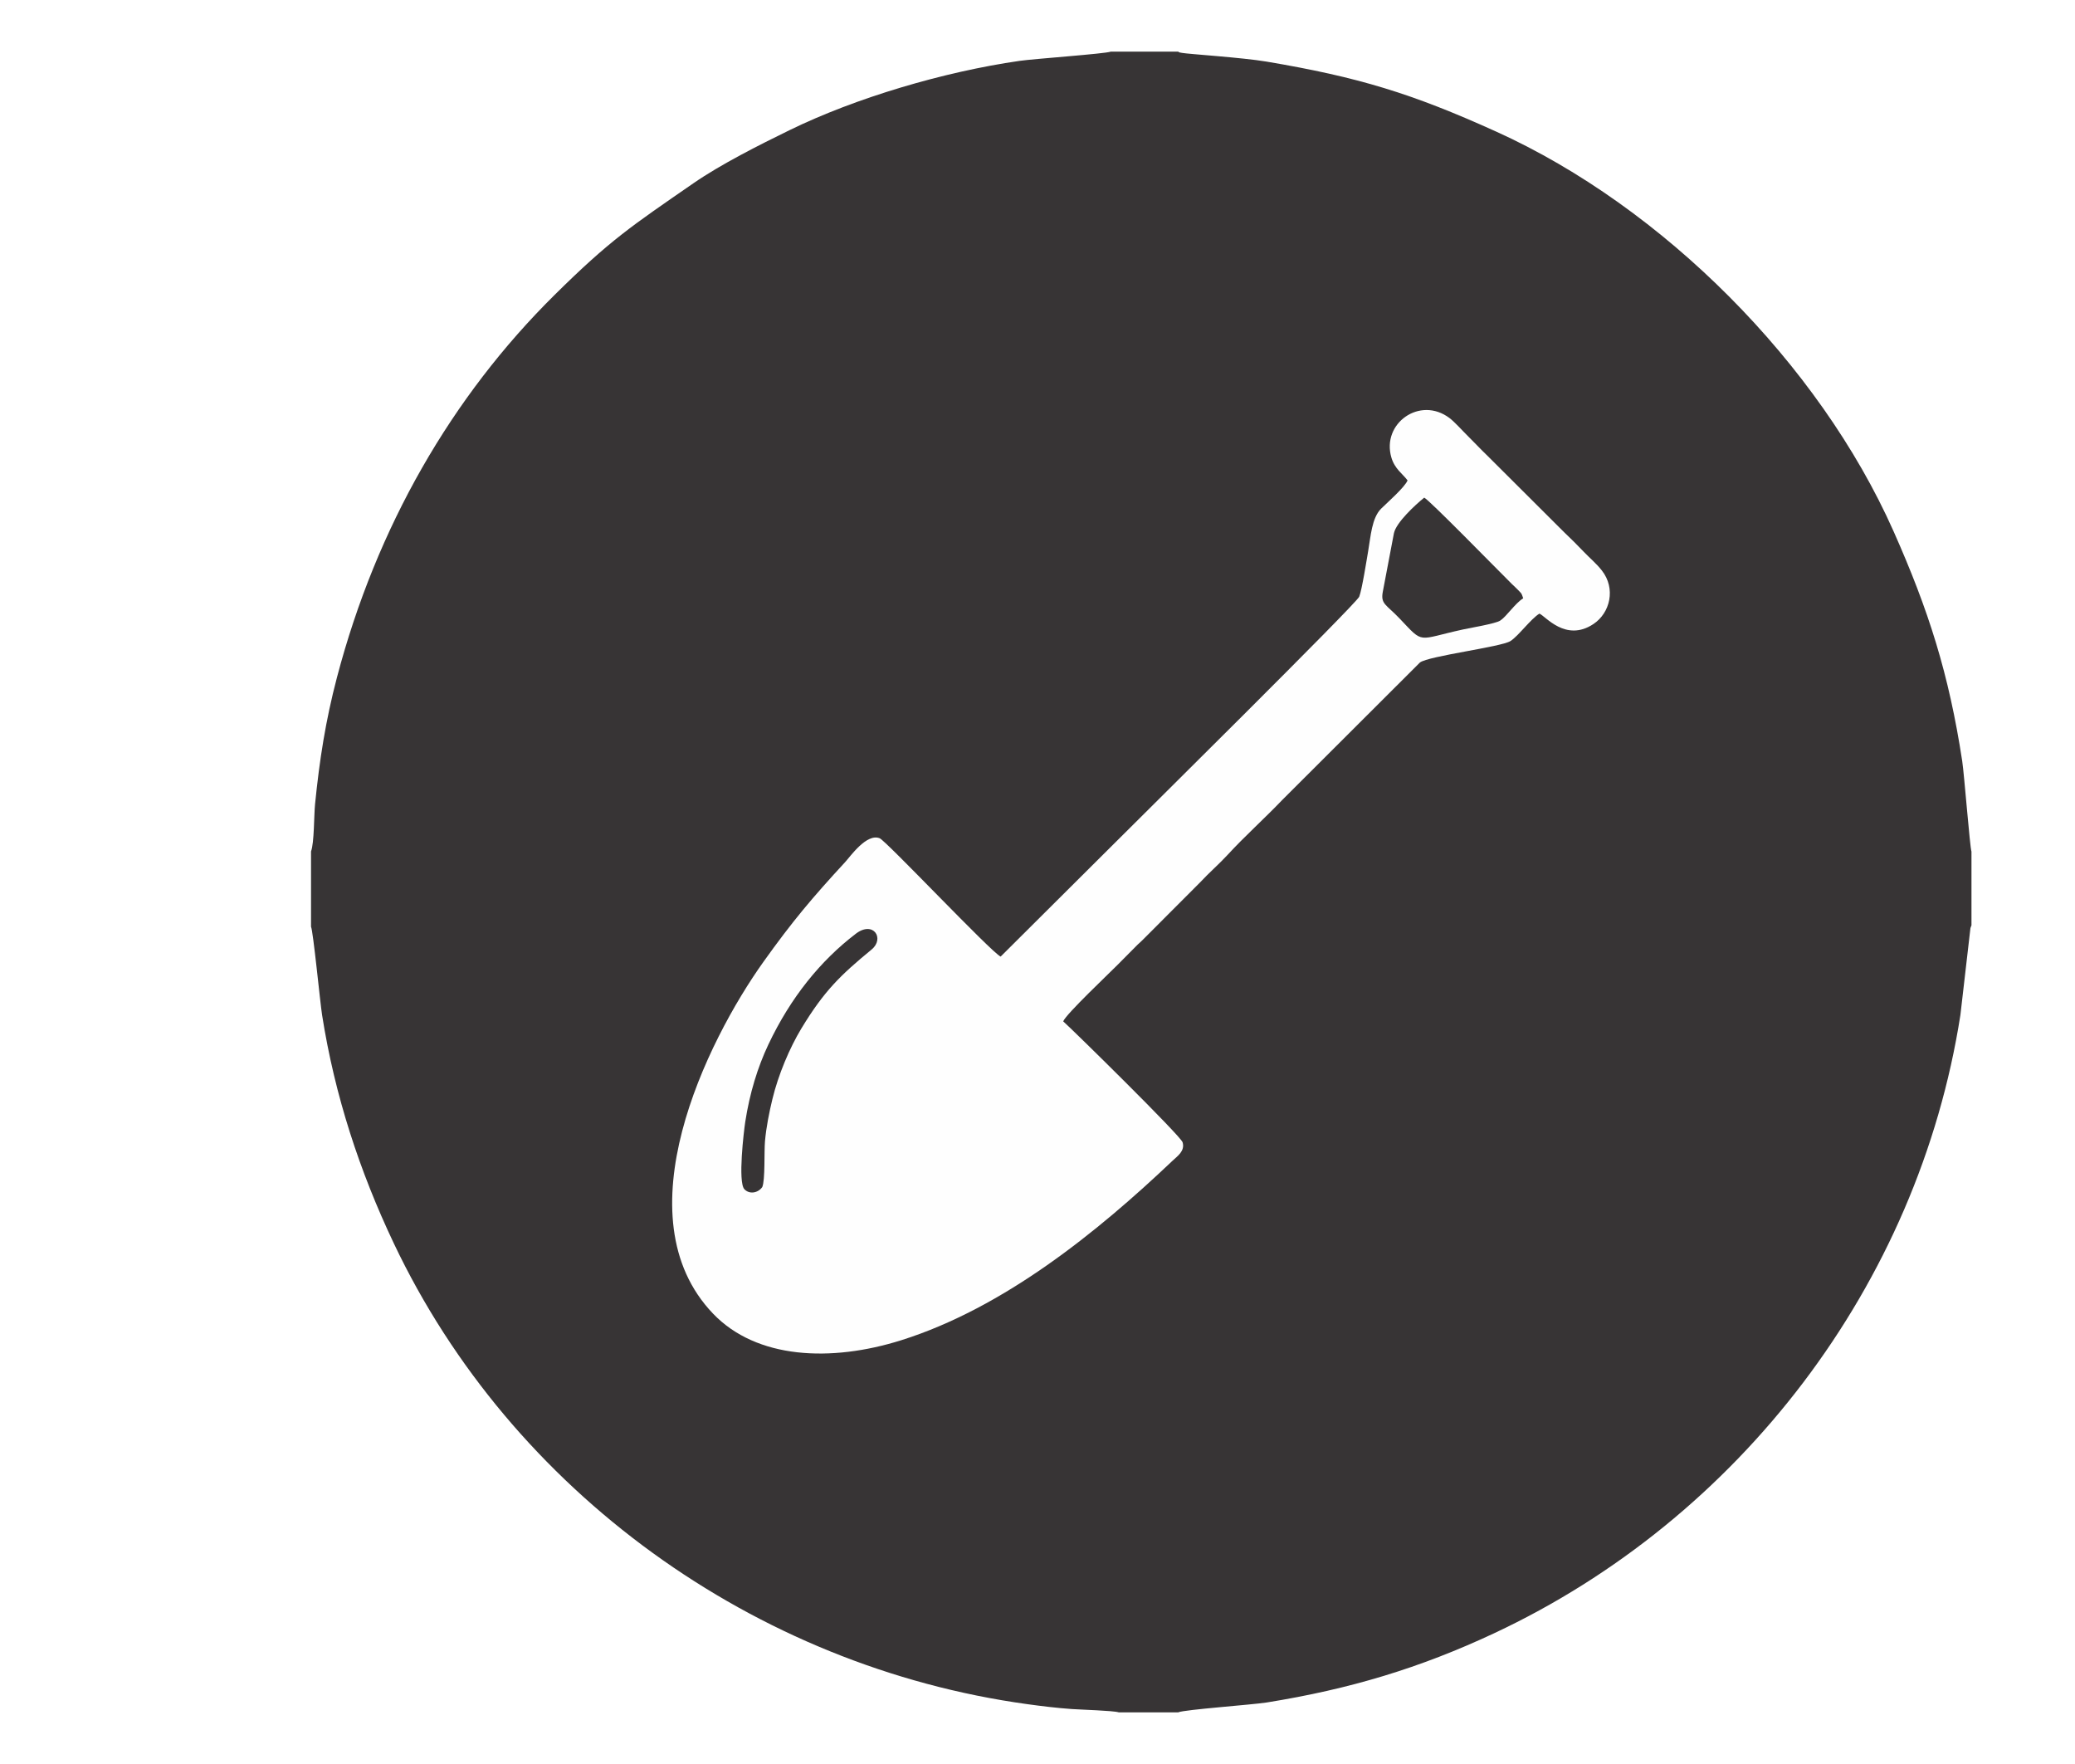
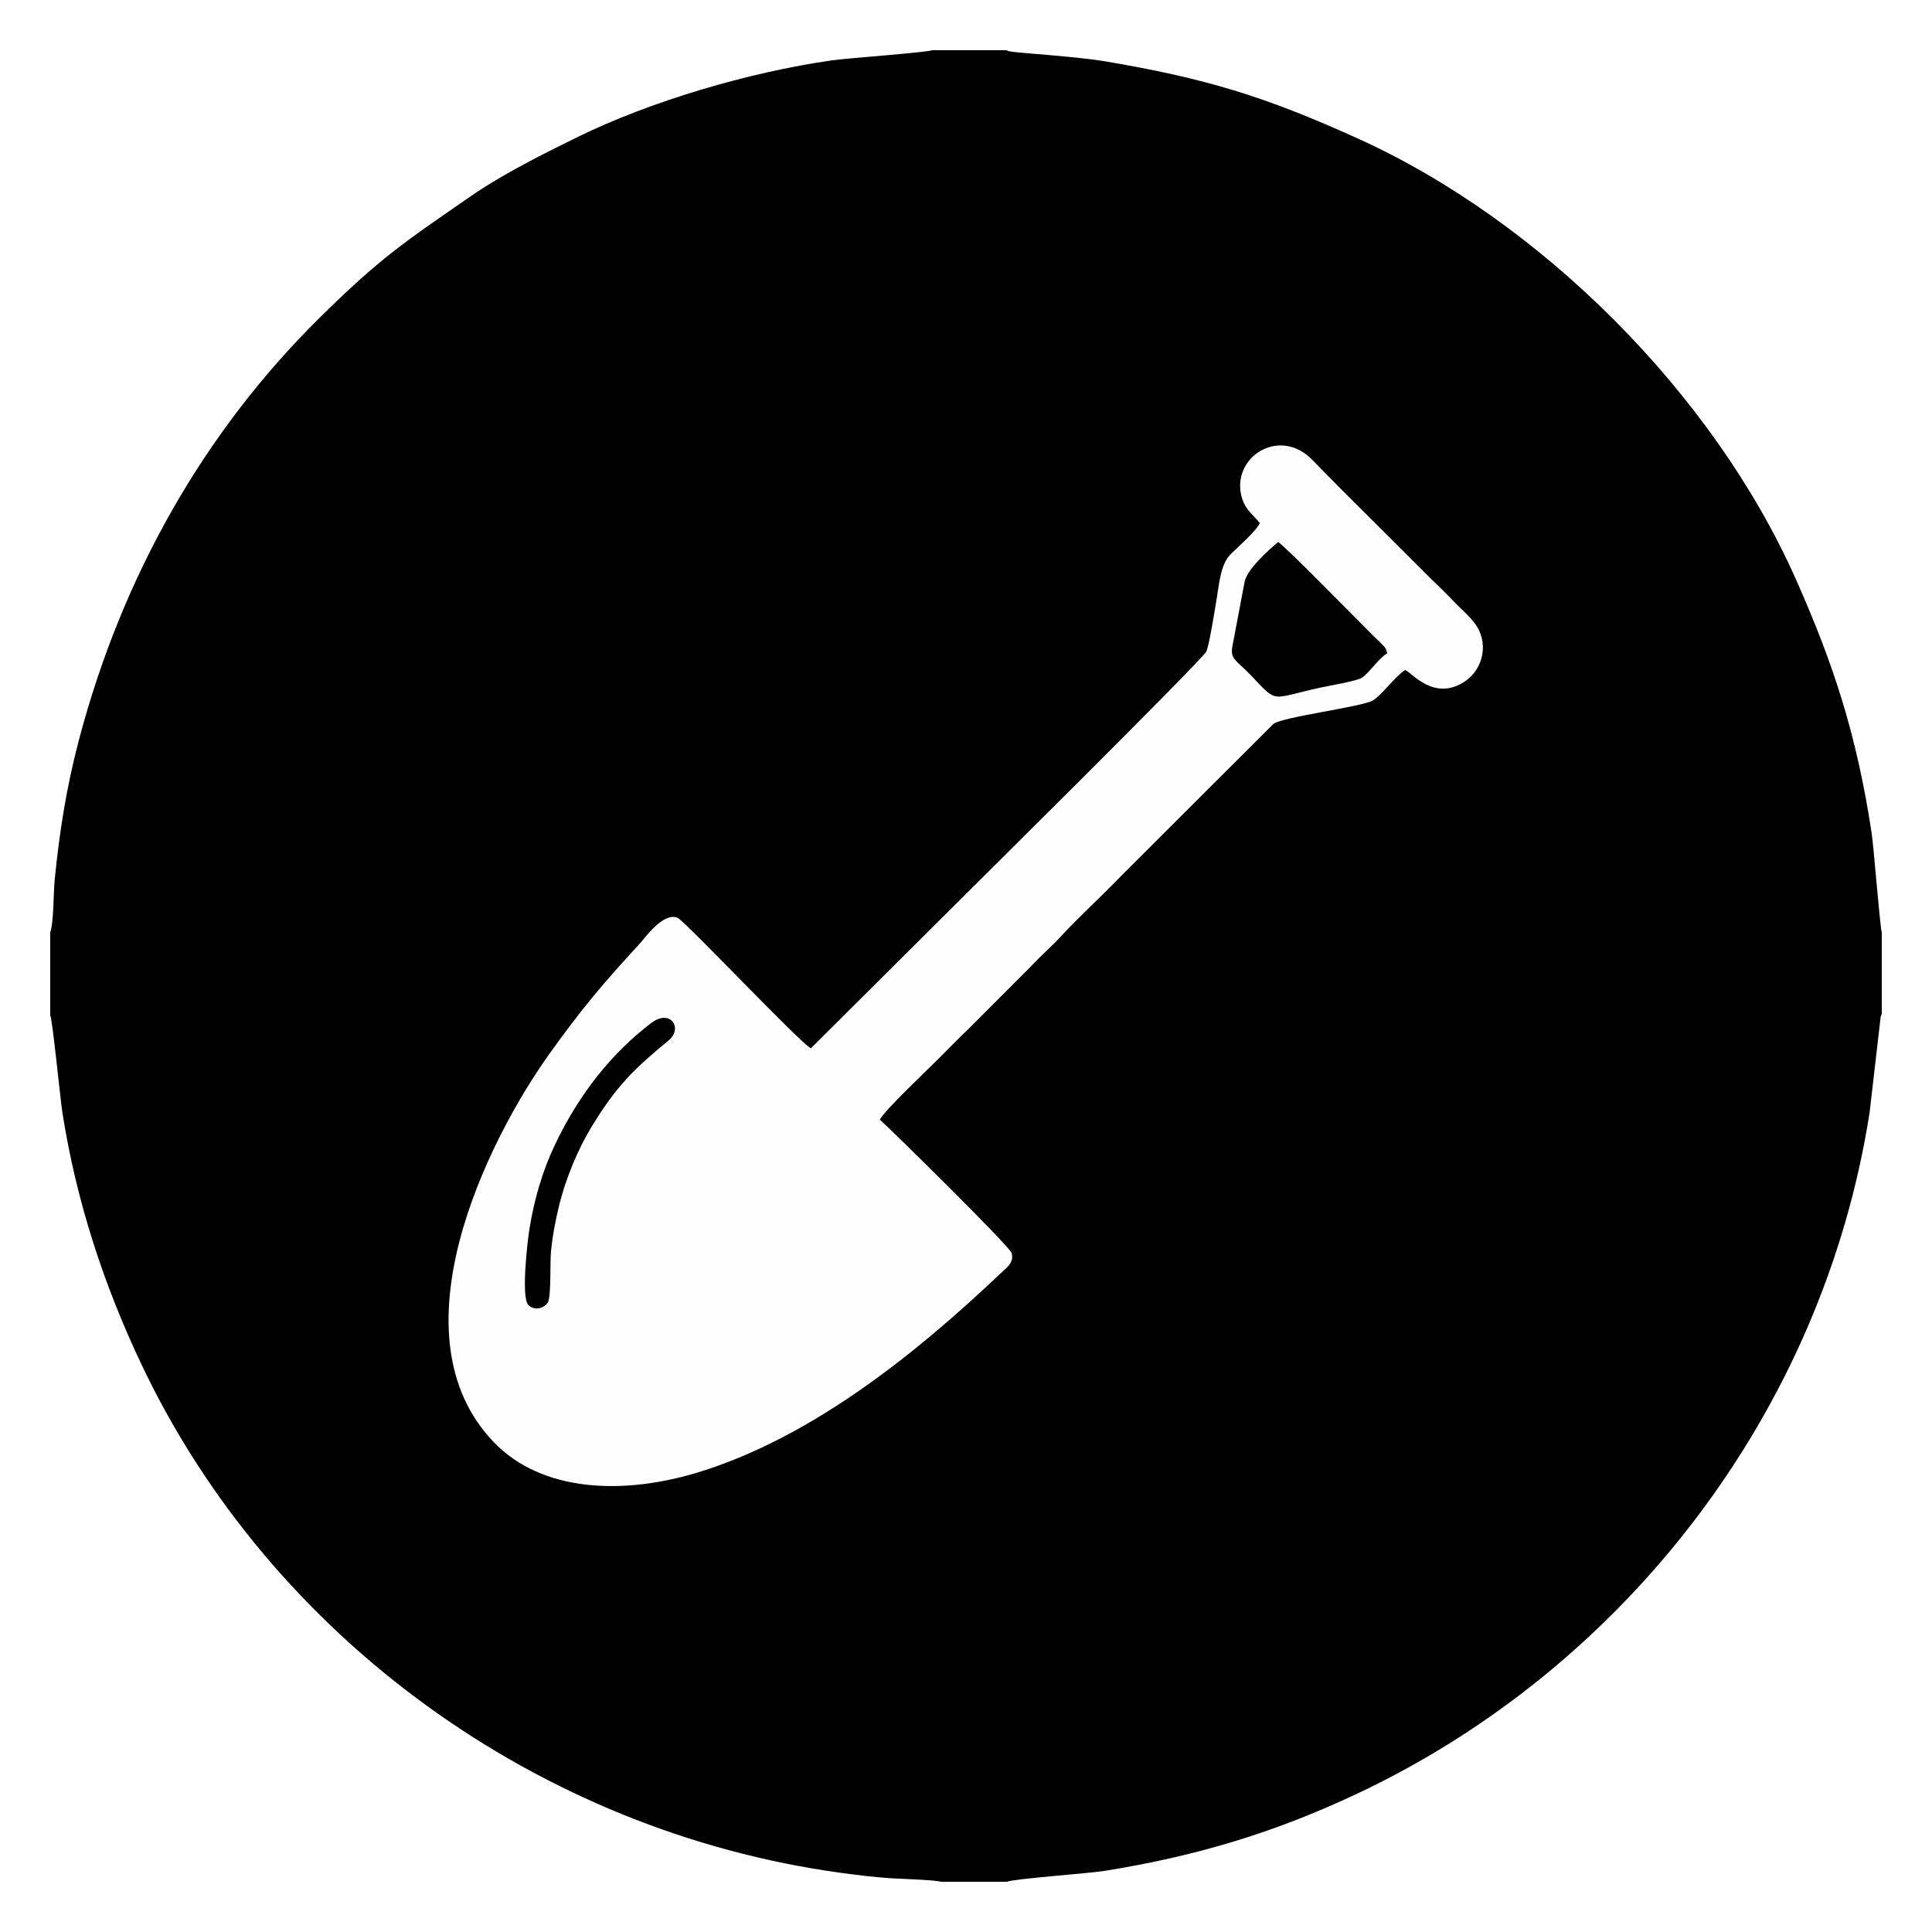
- <svg xmlns="http://www.w3.org/2000/svg" xml:space="preserve" width="100%" height="100%" version="1.1" style="shape-rendering:geometricPrecision; text-rendering:geometricPrecision; image-rendering:optimizeQuality; fill-rule:evenodd; clip-rule:evenodd" viewBox="0 0 10000 8500">
+ <svg xmlns="http://www.w3.org/2000/svg" xml:space="preserve" width="100%" height="100%" version="1.1" style="shape-rendering:geometricPrecision; text-rendering:geometricPrecision; image-rendering:optimizeQuality; fill-rule:evenodd; clip-rule:evenodd" viewBox="0 0 8500 8500">
  <defs>
    <style type="text/css">
   
-     .fil0 {fill:#373435}
    .fil1 {fill:#FEFEFE}
+     .fil0 {fill:black}
   
  </style>
  </defs>
  <g id="Capa_x0020_1">
    <g id="_1889671212832">
-       <path class="fil0" d="M1498.94 4102.71l0 362.89c10.13,18.89 43.95,365.83 53.21,424.92 61.06,389.18 181.52,754.52 345.33,1099.86 568.27,1198.05 1740.72,2040.49 3053.22,2221.25 68.69,9.46 142.21,18.49 214.66,23.58 43.49,3.06 199.46,7.46 226.1,15.87l286.76 0c28.35,-13.15 358.01,-36.48 427.96,-47.76 399.72,-64.51 736.16,-165.48 1094.67,-333.38 1179.87,-552.53 2043.49,-1676.62 2246.93,-2979.4l48.31 -418.33c0.61,-2.25 1.86,-5.05 2.4,-6.83 0.54,-1.76 1.5,-4.55 2.59,-6.68l0 -355.24c-7.41,-18.17 -35.04,-373.56 -44.63,-436.31 -64.3,-420.43 -162.13,-727.62 -331,-1107.43 -359.43,-808.42 -1112.3,-1562.01 -1913.37,-1924.91 -407.36,-184.55 -665.7,-263.39 -1108.8,-338.05 -116.78,-19.67 -375.38,-36.11 -406.18,-41.8 -20.13,-3.73 -8.35,-0.59 -19.34,-6.07l-324.95 0c-27.61,10.39 -369.2,34.34 -438.85,44.36 -365.88,52.69 -790.95,178.49 -1109.41,334.17 -145.48,71.13 -330.36,164.07 -463,255.78 -297.13,205.44 -400.82,272.71 -669.62,538.7 -494.15,488.99 -857.19,1116.19 -1048.13,1842.63 -55.01,209.3 -84.05,397.17 -105.51,610.61 -5.39,53.49 -3.66,186.58 -19.39,227.52l0.04 0.03z" />
-       <path class="fil1" d="M6783.4 2314.79c-12.61,32.23 -98.07,107.39 -126.88,135.75 -45.64,44.91 -50.6,134.01 -63.07,205.85 -7.39,42.6 -29.46,184.17 -42.95,218.76 -13.12,33.63 -1078.48,1086.61 -1192.02,1200.67l-536.19 533.65c-46.13,-21.74 -551.44,-557.69 -582.92,-570.24 -63.08,-25.16 -141.41,87.8 -166.29,114.77 -158.66,172.05 -253.9,284.73 -393.54,480.26 -273.42,382.84 -690.78,1228.16 -243.16,1695.65 209.63,218.92 568.06,234.94 907.72,127.89 492.78,-155.3 943.56,-520.02 1306.83,-864.81 23.14,-21.95 60.92,-46.73 48.28,-88.83 -9.31,-31 -527.53,-540.04 -575.35,-582.7 13.66,-35.12 221.77,-231.34 261.5,-271.75l97.48 -98.24c14.11,-13.04 20.61,-18.33 33.59,-32.01l265.12 -265.59c45.67,-49.04 95.27,-91.8 134.64,-134.76 80.11,-87.37 177.16,-174.32 264.8,-265.91l662.22 -660.98c42.37,-31.53 389.91,-74.43 435.59,-102.96 38.35,-23.96 98.75,-107.58 140.12,-132.41 28.76,11.27 126.19,138.66 259.84,50.39 81.15,-53.58 109.41,-171.33 40.94,-258.34 -28.05,-35.64 -57.07,-58.44 -88.4,-91.42 -33.17,-34.91 -57.2,-58.24 -94.04,-93.61l-368.13 -367.02c-37.09,-35.68 -51.72,-52.7 -89.48,-90.06 -36.17,-35.8 -69.1,-73.59 -94.52,-92.7 -141.96,-106.67 -327.88,25.89 -279.72,190.36 16.09,54.91 52.87,77.15 78,110.3l-0.01 0.03z" />
-       <path class="fil0" d="M7340.76 2882.96c-9.83,-28.05 -5.61,-19.62 -25.28,-40.57 -10.39,-11.07 -17.71,-16.81 -28.88,-27.87 -71.67,-70.88 -399.1,-406.28 -422.92,-416.59 -43.64,35.27 -135.43,119.8 -146.09,171.98l-53.46 281.48c-11.34,59.93 16.34,60.9 80.98,129.01 119.35,125.76 81.03,101.69 305.08,52.87 38.64,-8.42 156.45,-27.95 179.27,-42.57 31.1,-19.93 71.33,-82.83 111.31,-107.73l-0.01 0z" />
-       <path class="fil0" d="M3673.7 5719.8c14.34,-34.57 8.45,-169.7 12.93,-220.24 6.15,-69.5 20.43,-139.46 35.72,-203.01 28.37,-117.96 83.55,-248.07 139.87,-341 109.68,-181 187.83,-256.23 338.18,-380.17 64.59,-53.21 8.43,-140.6 -76.11,-76 -169.44,129.47 -313.68,306.18 -421.57,534.39 -51.41,108.7 -89.7,233.69 -110.98,370.96 -7.03,45.32 -36.22,290.63 -4.5,325.37 22.98,25.17 64.96,20.08 86.48,-10.32l-0.03 0.01z" />
+       <path class="fil0" d="M220.94 4101.69l0 365.43c10.2,19.02 44.26,368.4 53.58,427.9 61.49,391.91 182.79,759.8 347.75,1107.56 572.25,1206.44 1752.91,2054.78 3074.6,2236.81 69.17,9.52 143.2,18.62 216.17,23.74 43.79,3.08 200.85,7.52 227.68,15.98l288.77 0c28.55,-13.24 360.52,-36.74 430.96,-48.09 402.52,-64.96 741.31,-166.64 1102.33,-335.72 1188.13,-556.4 2057.8,-1688.36 2262.67,-3000.26l48.65 -421.26c0.62,-2.27 1.87,-5.08 2.42,-6.88 0.55,-1.77 1.51,-4.58 2.61,-6.73l0 -357.72c-7.46,-18.3 -35.28,-376.18 -44.94,-439.37 -64.75,-423.37 -163.26,-732.72 -333.32,-1115.19 -361.94,-814.08 -1120.09,-1572.95 -1926.77,-1938.39 -410.21,-185.84 -670.37,-265.23 -1116.57,-340.42 -117.6,-19.81 -378.01,-36.36 -409.02,-42.09 -20.27,-3.76 -8.41,-0.59 -19.48,-6.11l-327.22 0c-27.8,10.46 -371.79,34.58 -441.93,44.67 -368.44,53.06 -796.49,179.74 -1117.19,336.51 -146.5,71.63 -332.67,165.22 -466.24,257.57 -299.21,206.87 -403.63,274.62 -674.31,542.47 -497.61,492.42 -863.19,1124.01 -1055.47,1855.54 -55.4,210.77 -84.64,399.95 -106.25,614.89 -5.43,53.86 -3.69,187.89 -19.52,229.11l0.04 0.03 0.01 0.02z" />
+       <path class="fil1" d="M5542.41 2301.25c-12.7,32.45 -98.76,108.15 -127.77,136.7 -45.96,45.22 -50.96,134.95 -63.51,207.29 -7.44,42.89 -29.67,185.46 -43.25,220.29 -13.21,33.87 -1086.04,1094.22 -1200.37,1209.08l-539.94 537.39c-46.45,-21.89 -555.3,-561.59 -587,-574.24 -63.52,-25.33 -142.4,88.41 -167.45,115.57 -159.77,173.26 -255.68,286.72 -396.3,483.62 -275.33,385.52 -695.62,1236.76 -244.86,1707.53 211.1,220.46 572.04,236.59 914.08,128.78 496.23,-156.39 950.17,-523.66 1315.98,-870.86 23.3,-22.11 61.35,-47.06 48.62,-89.45 -9.38,-31.22 -531.23,-543.82 -579.38,-586.78 13.76,-35.37 223.32,-232.96 263.33,-273.65l98.16 -98.93c14.21,-13.13 20.76,-18.46 33.83,-32.24l266.97 -267.45c45.99,-49.39 95.94,-92.44 135.59,-135.7 80.67,-87.98 178.4,-175.54 266.65,-267.78l666.85 -665.61c42.67,-31.75 392.65,-74.95 438.64,-103.68 38.62,-24.13 99.44,-108.33 141.1,-133.33 28.96,11.35 127.07,139.63 261.66,50.74 81.72,-53.96 110.18,-172.53 41.23,-260.15 -28.25,-35.89 -57.47,-58.85 -89.02,-92.06 -33.4,-35.15 -57.59,-58.65 -94.7,-94.26l-370.7 -369.59c-37.35,-35.93 -52.08,-53.07 -90.11,-90.69 -36.42,-36.05 -69.58,-74.11 -95.18,-93.35 -142.95,-107.42 -330.18,26.07 -281.68,191.7 16.2,55.29 53.24,77.69 78.54,111.07l-0.01 0.03 -0 0.02z" />
+       <path class="fil0" d="M6103.68 2873.4c-9.9,-28.24 -5.65,-19.76 -25.46,-40.85 -10.46,-11.15 -17.84,-16.93 -29.08,-28.06 -72.17,-71.38 -401.9,-409.13 -425.88,-419.51 -43.94,35.52 -136.37,120.64 -147.11,173.18l-53.83 283.45c-11.42,60.35 16.46,61.33 81.55,129.91 120.19,126.64 81.59,102.4 307.22,53.24 38.91,-8.48 157.55,-28.14 180.52,-42.87 31.31,-20.07 71.83,-83.41 112.09,-108.48l-0.01 0 -0 -0.01z" />
+       <path class="fil0" d="M2410.93 5730.11c14.44,-34.81 8.51,-170.89 13.02,-221.78 6.2,-69.99 20.57,-140.44 35.97,-204.43 28.57,-118.79 84.13,-249.81 140.85,-343.39 110.45,-182.27 189.14,-258.02 340.55,-382.83 65.04,-53.58 8.49,-141.59 -76.64,-76.53 -170.63,130.38 -315.88,308.32 -424.52,538.13 -51.77,109.46 -90.33,235.33 -111.76,373.56 -7.08,45.64 -36.47,292.67 -4.53,327.65 23.14,25.34 65.41,20.22 87.08,-10.39l-0.03 0.01 0.01 0.02z" />
    </g>
  </g>
</svg>
